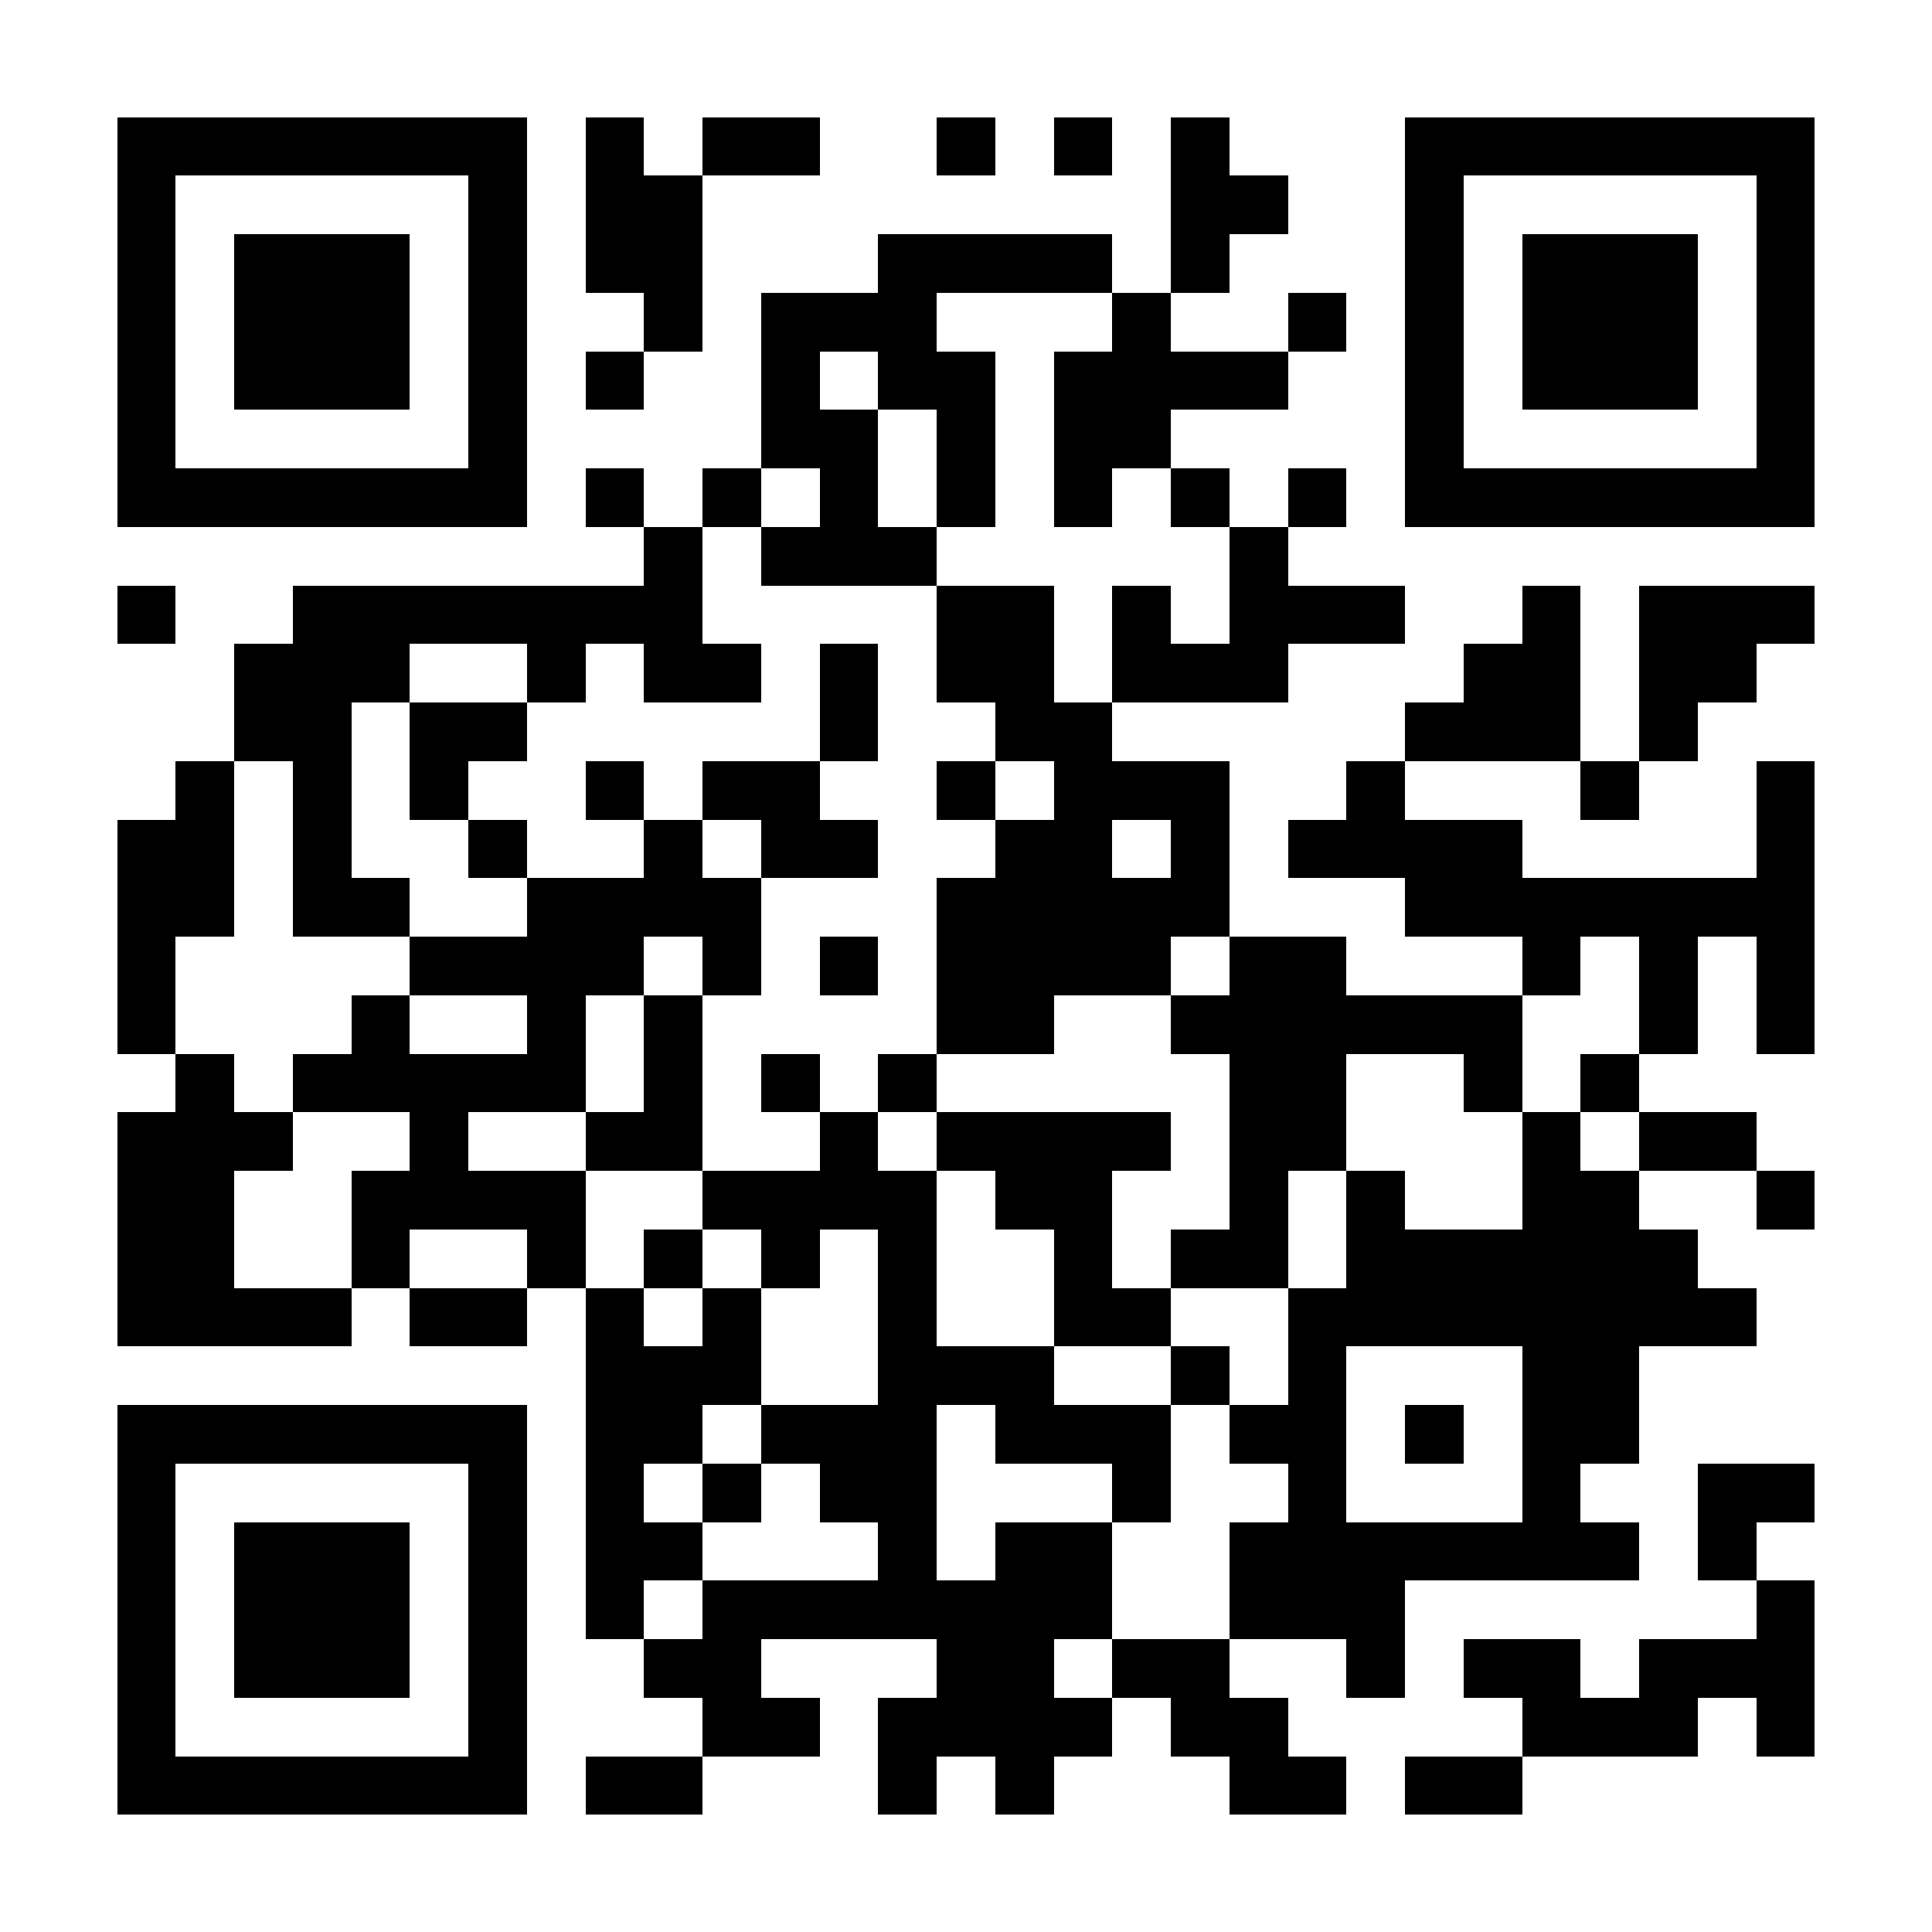
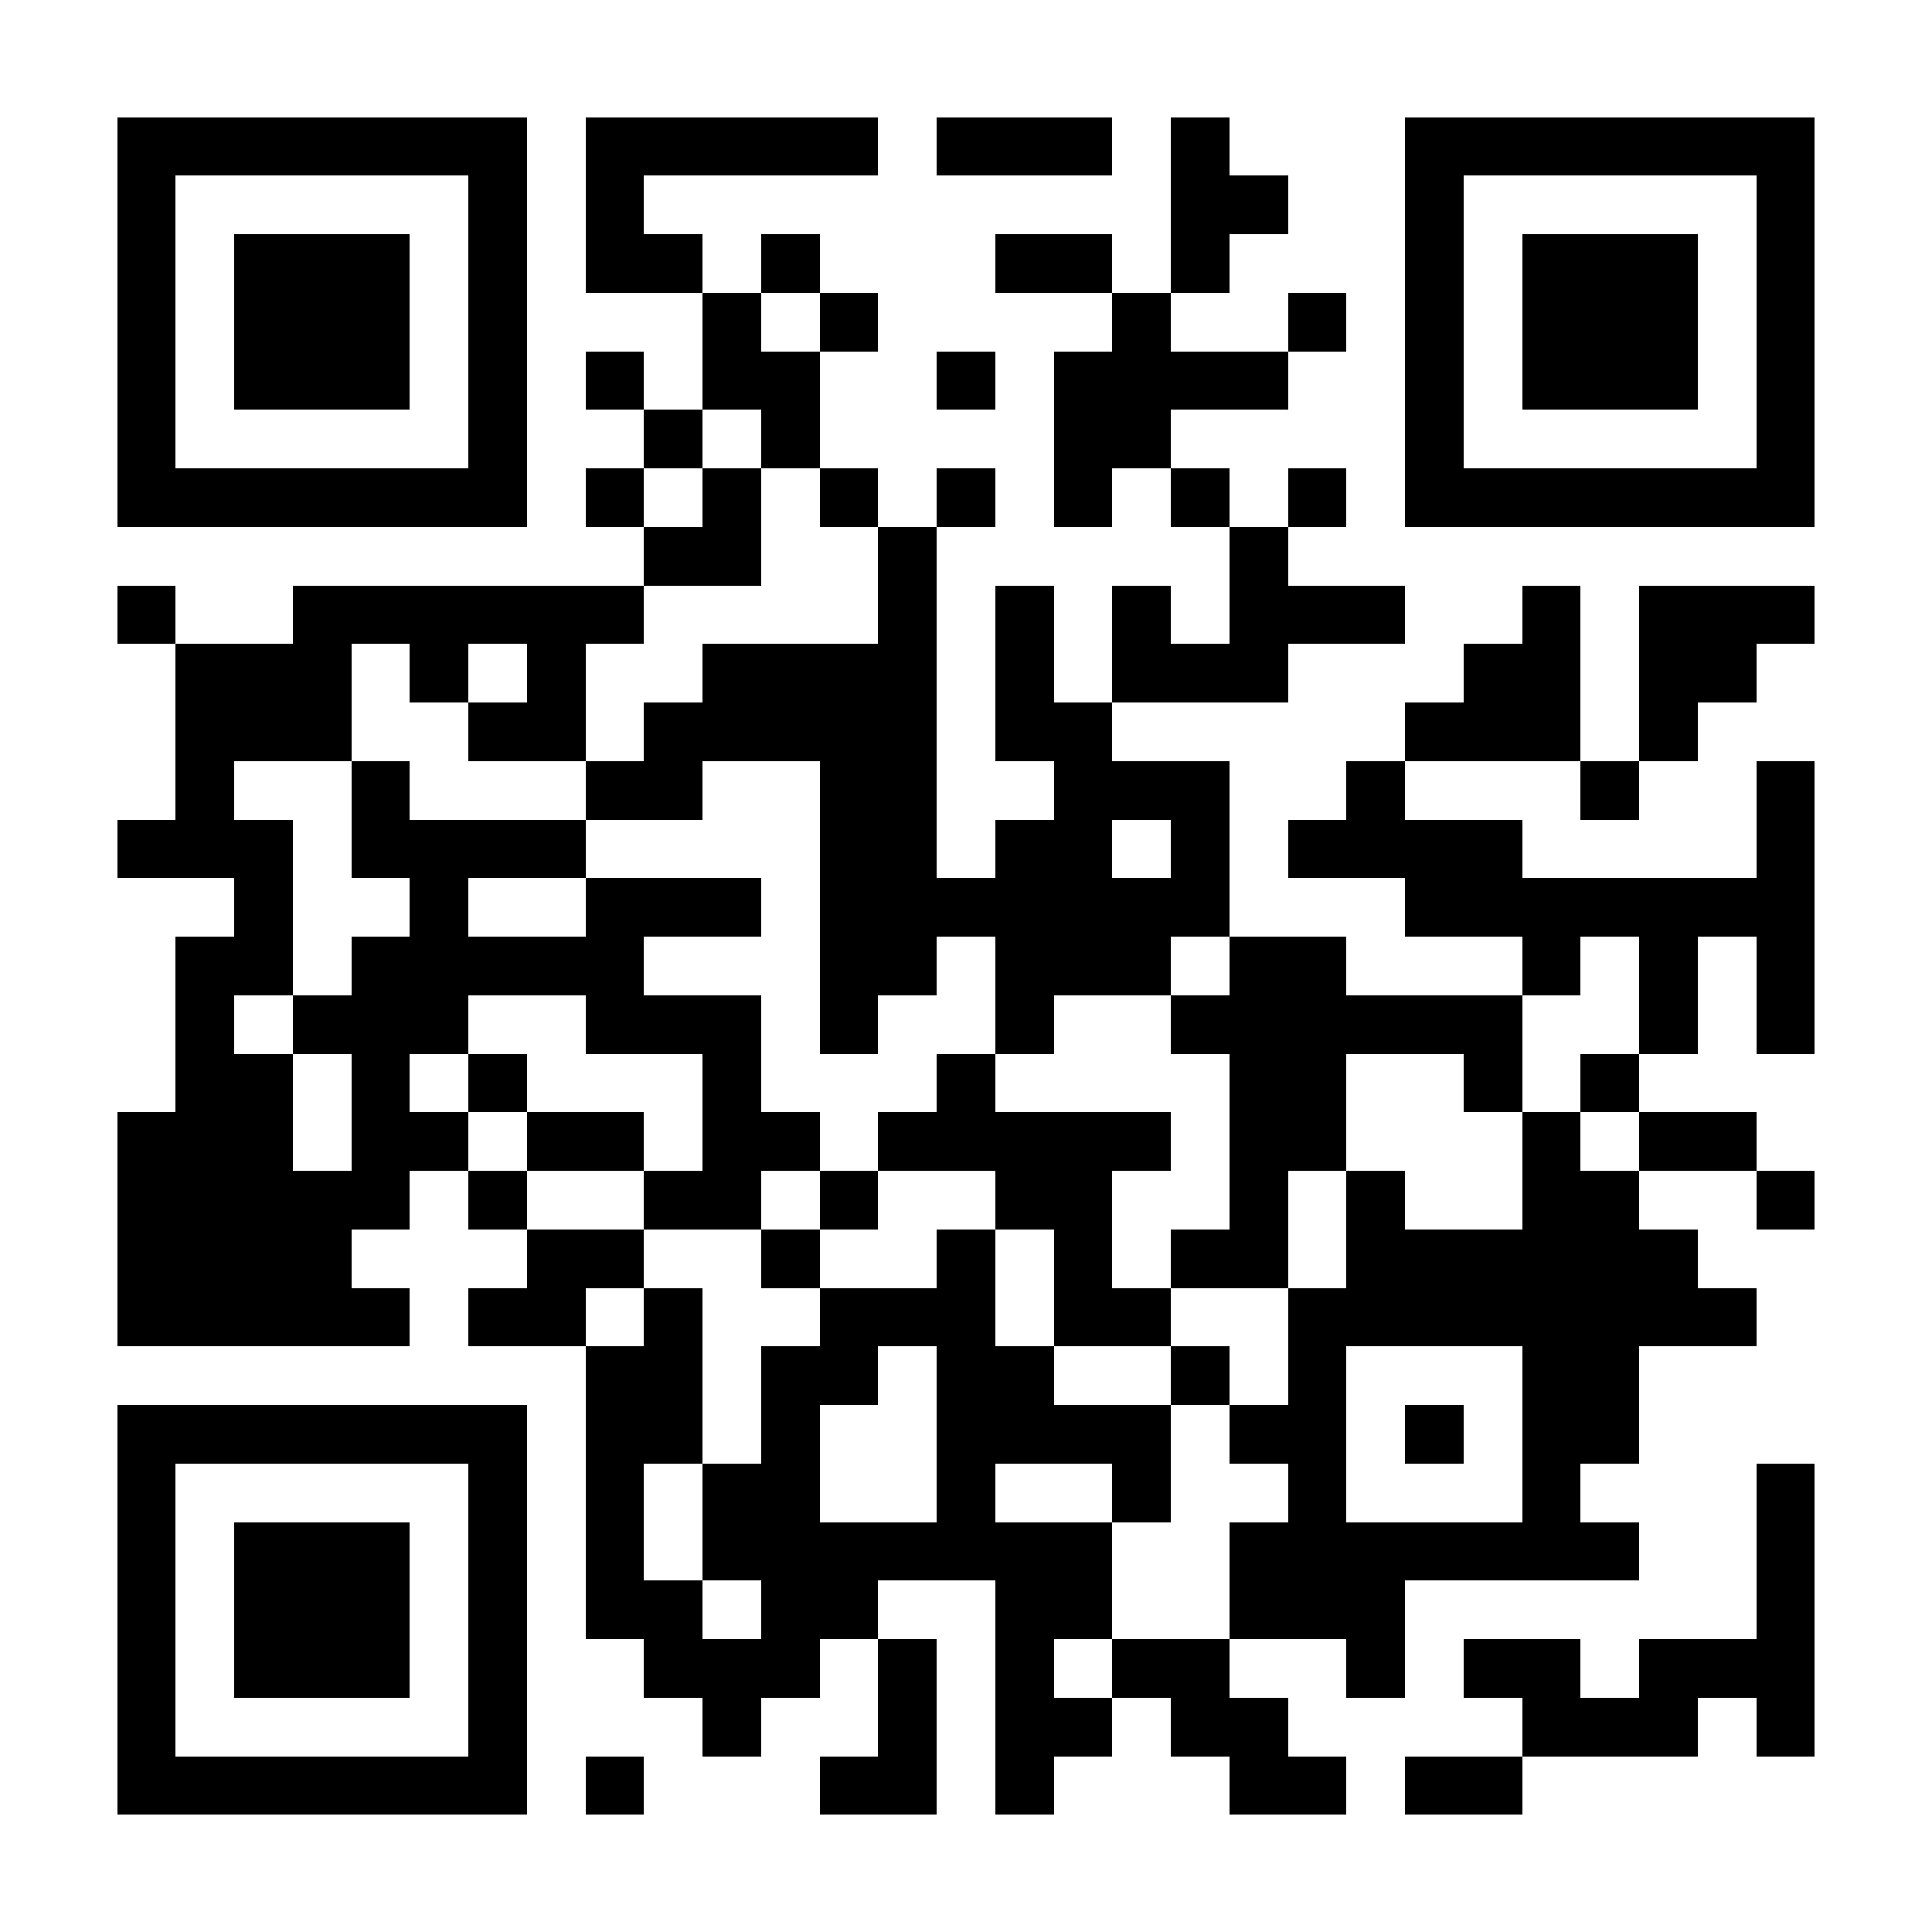
<svg xmlns="http://www.w3.org/2000/svg" width="512" height="512" viewBox="0 0 33 33" shape-rendering="crispEdges">
  <path fill="#ffffff" d="M0 0h33v33H0z" />
-   <path stroke="#000000" d="M2 2.5h7m1 0h1m1 0h2m2 0h1m1 0h1m1 0h1m3 0h7M2 3.5h1m5 0h1m1 0h2m8 0h2m2 0h1m5 0h1M2 4.5h1m1 0h3m1 0h1m1 0h2m3 0h4m1 0h1m3 0h1m1 0h3m1 0h1M2 5.5h1m1 0h3m1 0h1m2 0h1m1 0h3m3 0h1m2 0h1m1 0h1m1 0h3m1 0h1M2 6.5h1m1 0h3m1 0h1m1 0h1m2 0h1m1 0h2m1 0h4m2 0h1m1 0h3m1 0h1M2 7.5h1m5 0h1m4 0h2m1 0h1m1 0h2m4 0h1m5 0h1M2 8.5h7m1 0h1m1 0h1m1 0h1m1 0h1m1 0h1m1 0h1m1 0h1m1 0h7M11 9.5h1m1 0h3m5 0h1M2 10.5h1m2 0h7m4 0h2m1 0h1m1 0h3m2 0h1m1 0h3M4 11.5h3m2 0h1m1 0h2m1 0h1m1 0h2m1 0h3m3 0h2m1 0h2M4 12.5h2m1 0h2m5 0h1m2 0h2m5 0h3m1 0h1M3 13.5h1m1 0h1m1 0h1m2 0h1m1 0h2m2 0h1m1 0h3m2 0h1m3 0h1m2 0h1M2 14.5h2m1 0h1m2 0h1m2 0h1m1 0h2m2 0h2m1 0h1m1 0h4m4 0h1M2 15.5h2m1 0h2m2 0h4m3 0h5m3 0h7M2 16.5h1m4 0h4m1 0h1m1 0h1m1 0h4m1 0h2m3 0h1m1 0h1m1 0h1M2 17.5h1m3 0h1m2 0h1m1 0h1m4 0h2m2 0h6m2 0h1m1 0h1M3 18.5h1m1 0h5m1 0h1m1 0h1m1 0h1m5 0h2m2 0h1m1 0h1M2 19.5h3m2 0h1m2 0h2m2 0h1m1 0h4m1 0h2m3 0h1m1 0h2M2 20.5h2m2 0h4m2 0h4m1 0h2m2 0h1m1 0h1m2 0h2m2 0h1M2 21.5h2m2 0h1m2 0h1m1 0h1m1 0h1m1 0h1m2 0h1m1 0h2m1 0h6M2 22.5h4m1 0h2m1 0h1m1 0h1m2 0h1m2 0h2m2 0h8M10 23.5h3m2 0h3m2 0h1m1 0h1m3 0h2M2 24.5h7m1 0h2m1 0h3m1 0h3m1 0h2m1 0h1m1 0h2M2 25.5h1m5 0h1m1 0h1m1 0h1m1 0h2m3 0h1m2 0h1m3 0h1m2 0h2M2 26.5h1m1 0h3m1 0h1m1 0h2m3 0h1m1 0h2m2 0h7m1 0h1M2 27.5h1m1 0h3m1 0h1m1 0h1m1 0h7m2 0h3m6 0h1M2 28.5h1m1 0h3m1 0h1m2 0h2m3 0h2m1 0h2m2 0h1m1 0h2m1 0h3M2 29.5h1m5 0h1m3 0h2m1 0h4m1 0h2m4 0h3m1 0h1M2 30.5h7m1 0h2m3 0h1m1 0h1m3 0h2m1 0h2" />
+   <path stroke="#000000" d="M2 2.5h7m1 0h5m1 0h3m1 0h1m3 0h7M2 3.5h1m5 0h1m1 0h1m9 0h2m2 0h1m5 0h1M2 4.5h1m1 0h3m1 0h1m1 0h2m1 0h1m3 0h2m1 0h1m3 0h1m1 0h3m1 0h1M2 5.5h1m1 0h3m1 0h1m3 0h1m1 0h1m4 0h1m2 0h1m1 0h1m1 0h3m1 0h1M2 6.5h1m1 0h3m1 0h1m1 0h1m1 0h2m2 0h1m1 0h4m2 0h1m1 0h3m1 0h1M2 7.5h1m5 0h1m2 0h1m1 0h1m4 0h2m4 0h1m5 0h1M2 8.5h7m1 0h1m1 0h1m1 0h1m1 0h1m1 0h1m1 0h1m1 0h1m1 0h7M11 9.5h2m2 0h1m5 0h1M2 10.5h1m2 0h6m4 0h1m1 0h1m1 0h1m1 0h3m2 0h1m1 0h3M3 11.5h3m1 0h1m1 0h1m2 0h4m1 0h1m1 0h3m3 0h2m1 0h2M3 12.5h3m2 0h2m1 0h5m1 0h2m5 0h3m1 0h1M3 13.5h1m2 0h1m3 0h2m2 0h2m2 0h3m2 0h1m3 0h1m2 0h1M2 14.5h3m1 0h4m4 0h2m1 0h2m1 0h1m1 0h4m4 0h1M4 15.5h1m2 0h1m2 0h3m1 0h7m3 0h7M3 16.5h2m1 0h5m3 0h2m1 0h3m1 0h2m3 0h1m1 0h1m1 0h1M3 17.5h1m1 0h3m2 0h3m1 0h1m2 0h1m2 0h6m2 0h1m1 0h1M3 18.5h2m1 0h1m1 0h1m3 0h1m3 0h1m4 0h2m2 0h1m1 0h1M2 19.5h3m1 0h2m1 0h2m1 0h2m1 0h5m1 0h2m3 0h1m1 0h2M2 20.5h5m1 0h1m2 0h2m1 0h1m2 0h2m2 0h1m1 0h1m2 0h2m2 0h1M2 21.5h4m3 0h2m2 0h1m2 0h1m1 0h1m1 0h2m1 0h6M2 22.5h5m1 0h2m1 0h1m2 0h3m1 0h2m2 0h8M10 23.5h2m1 0h2m1 0h2m2 0h1m1 0h1m3 0h2M2 24.5h7m1 0h2m1 0h1m2 0h4m1 0h2m1 0h1m1 0h2M2 25.5h1m5 0h1m1 0h1m1 0h2m2 0h1m2 0h1m2 0h1m3 0h1m3 0h1M2 26.5h1m1 0h3m1 0h1m1 0h1m1 0h7m2 0h7m2 0h1M2 27.5h1m1 0h3m1 0h1m1 0h2m1 0h2m2 0h2m2 0h3m6 0h1M2 28.5h1m1 0h3m1 0h1m2 0h3m1 0h1m1 0h1m1 0h2m2 0h1m1 0h2m1 0h3M2 29.5h1m5 0h1m3 0h1m2 0h1m1 0h2m1 0h2m4 0h3m1 0h1M2 30.5h7m1 0h1m3 0h2m1 0h1m3 0h2m1 0h2" />
</svg>
